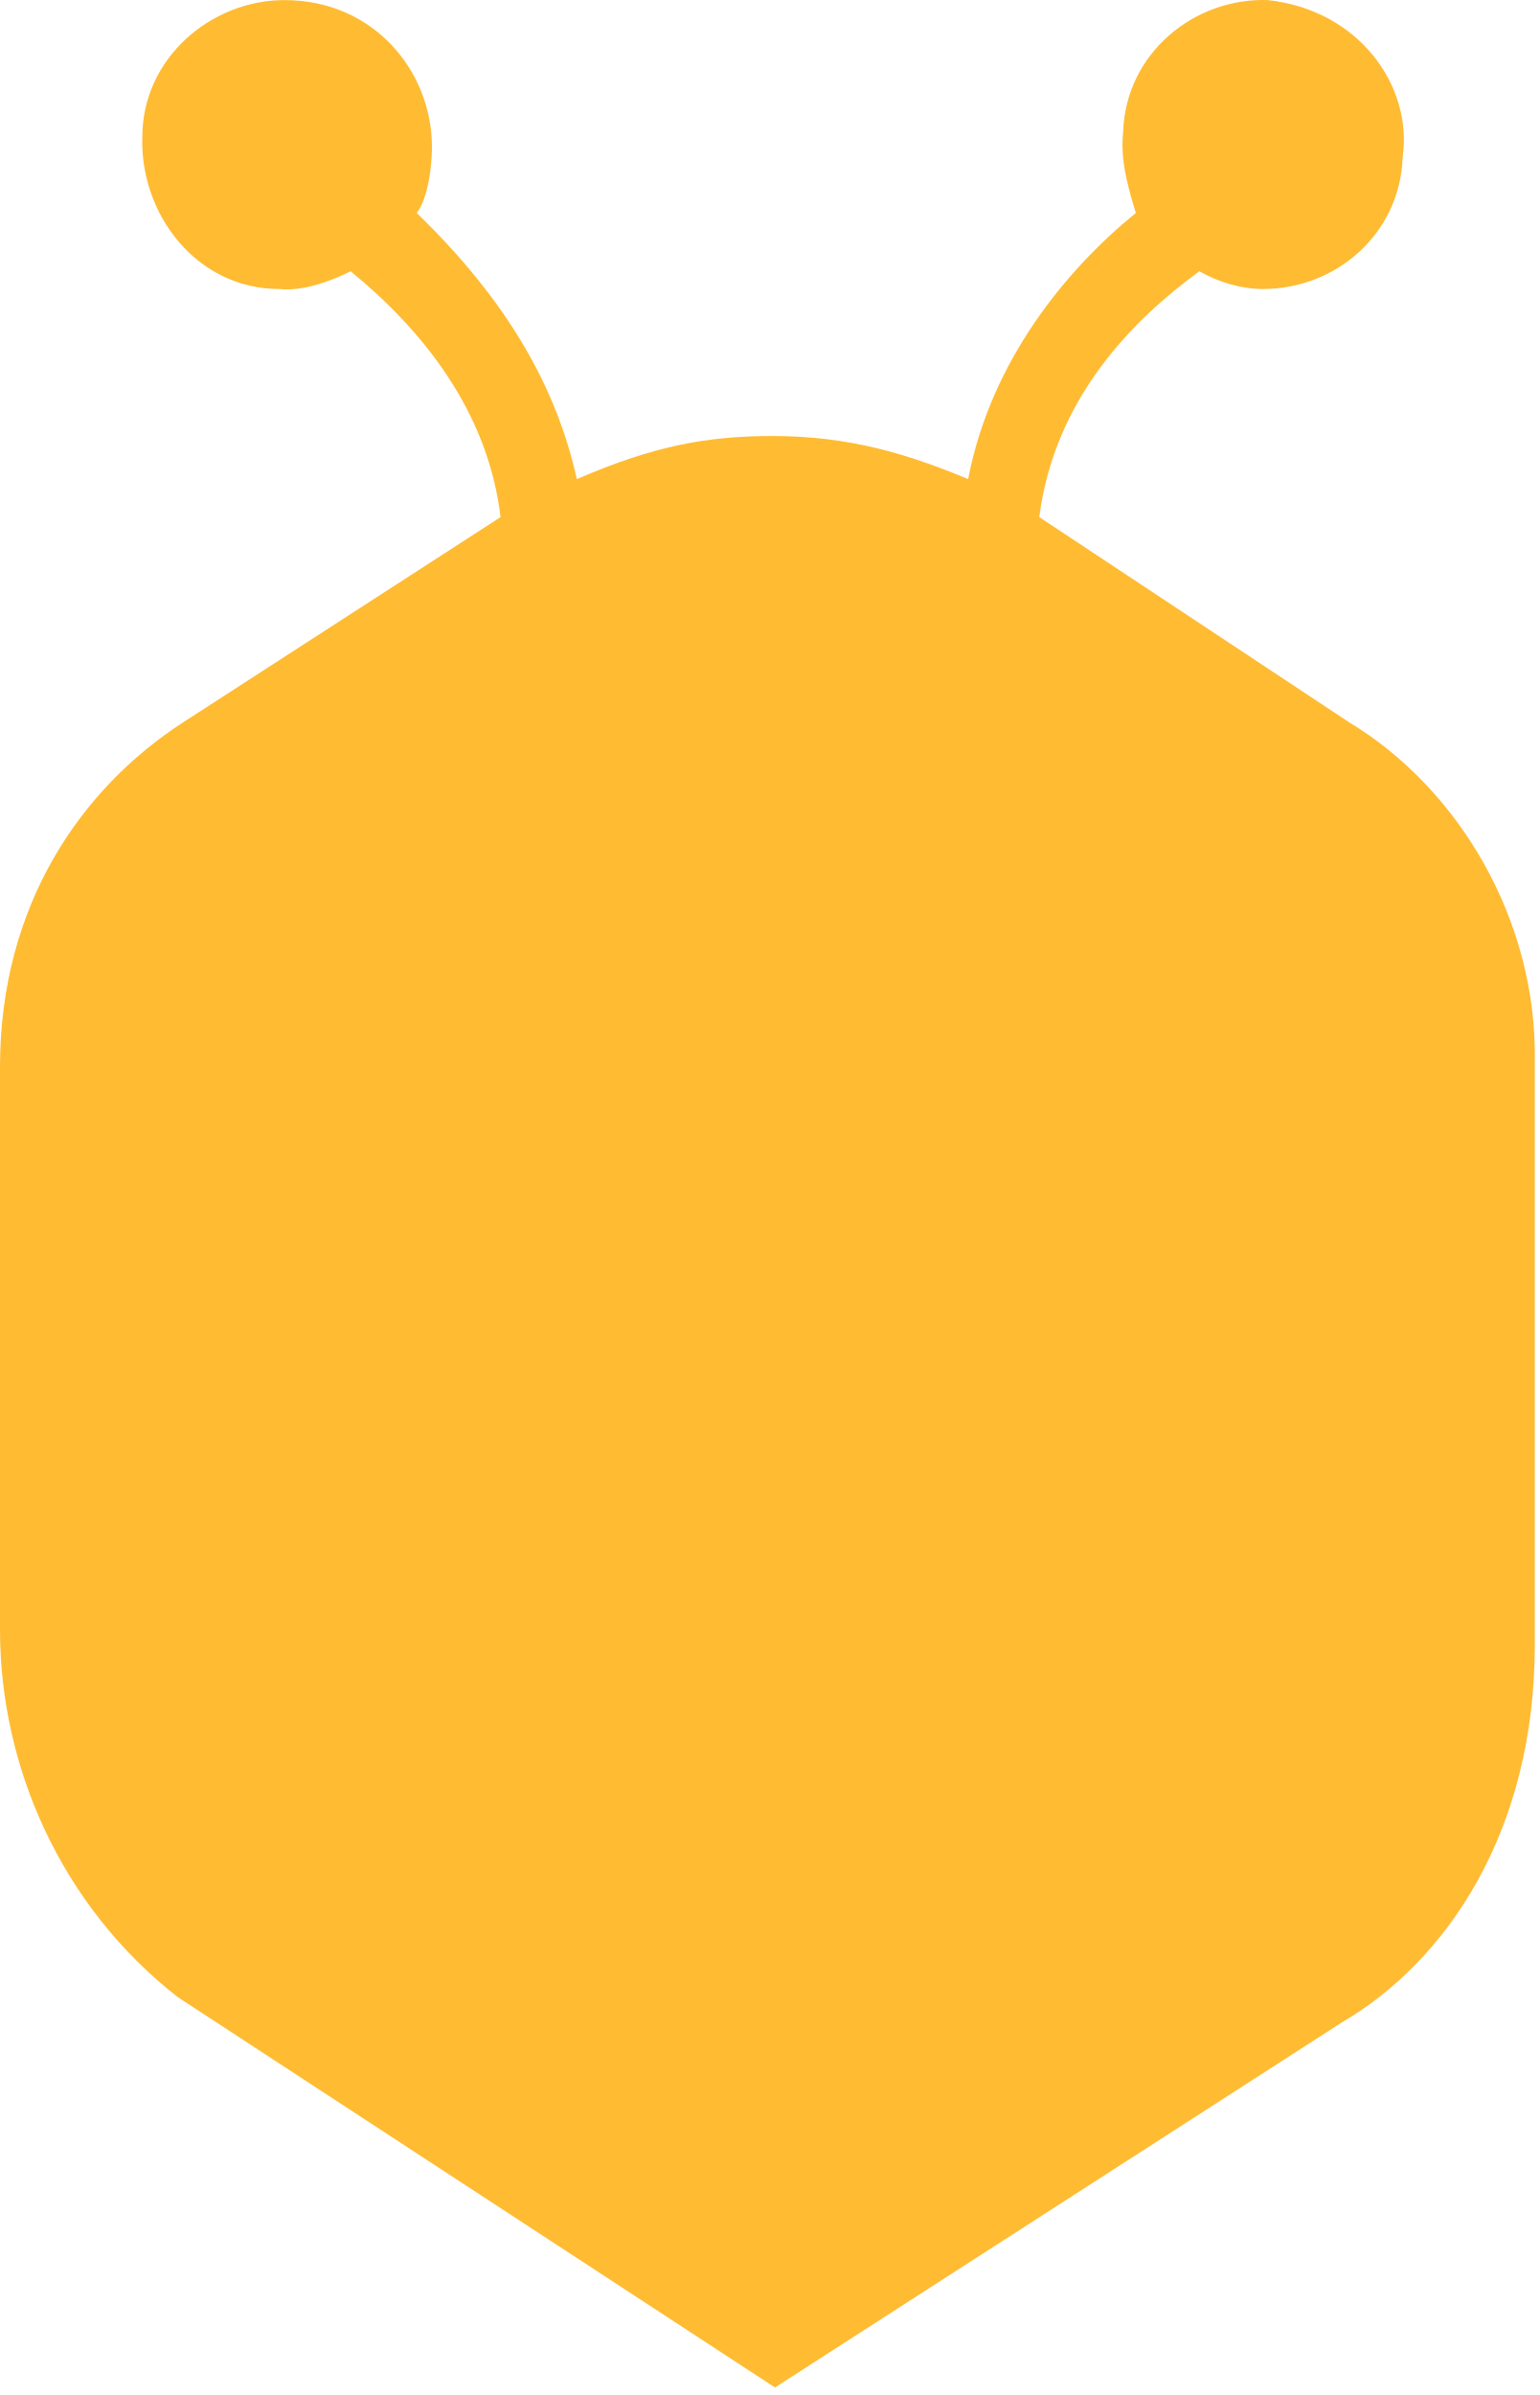
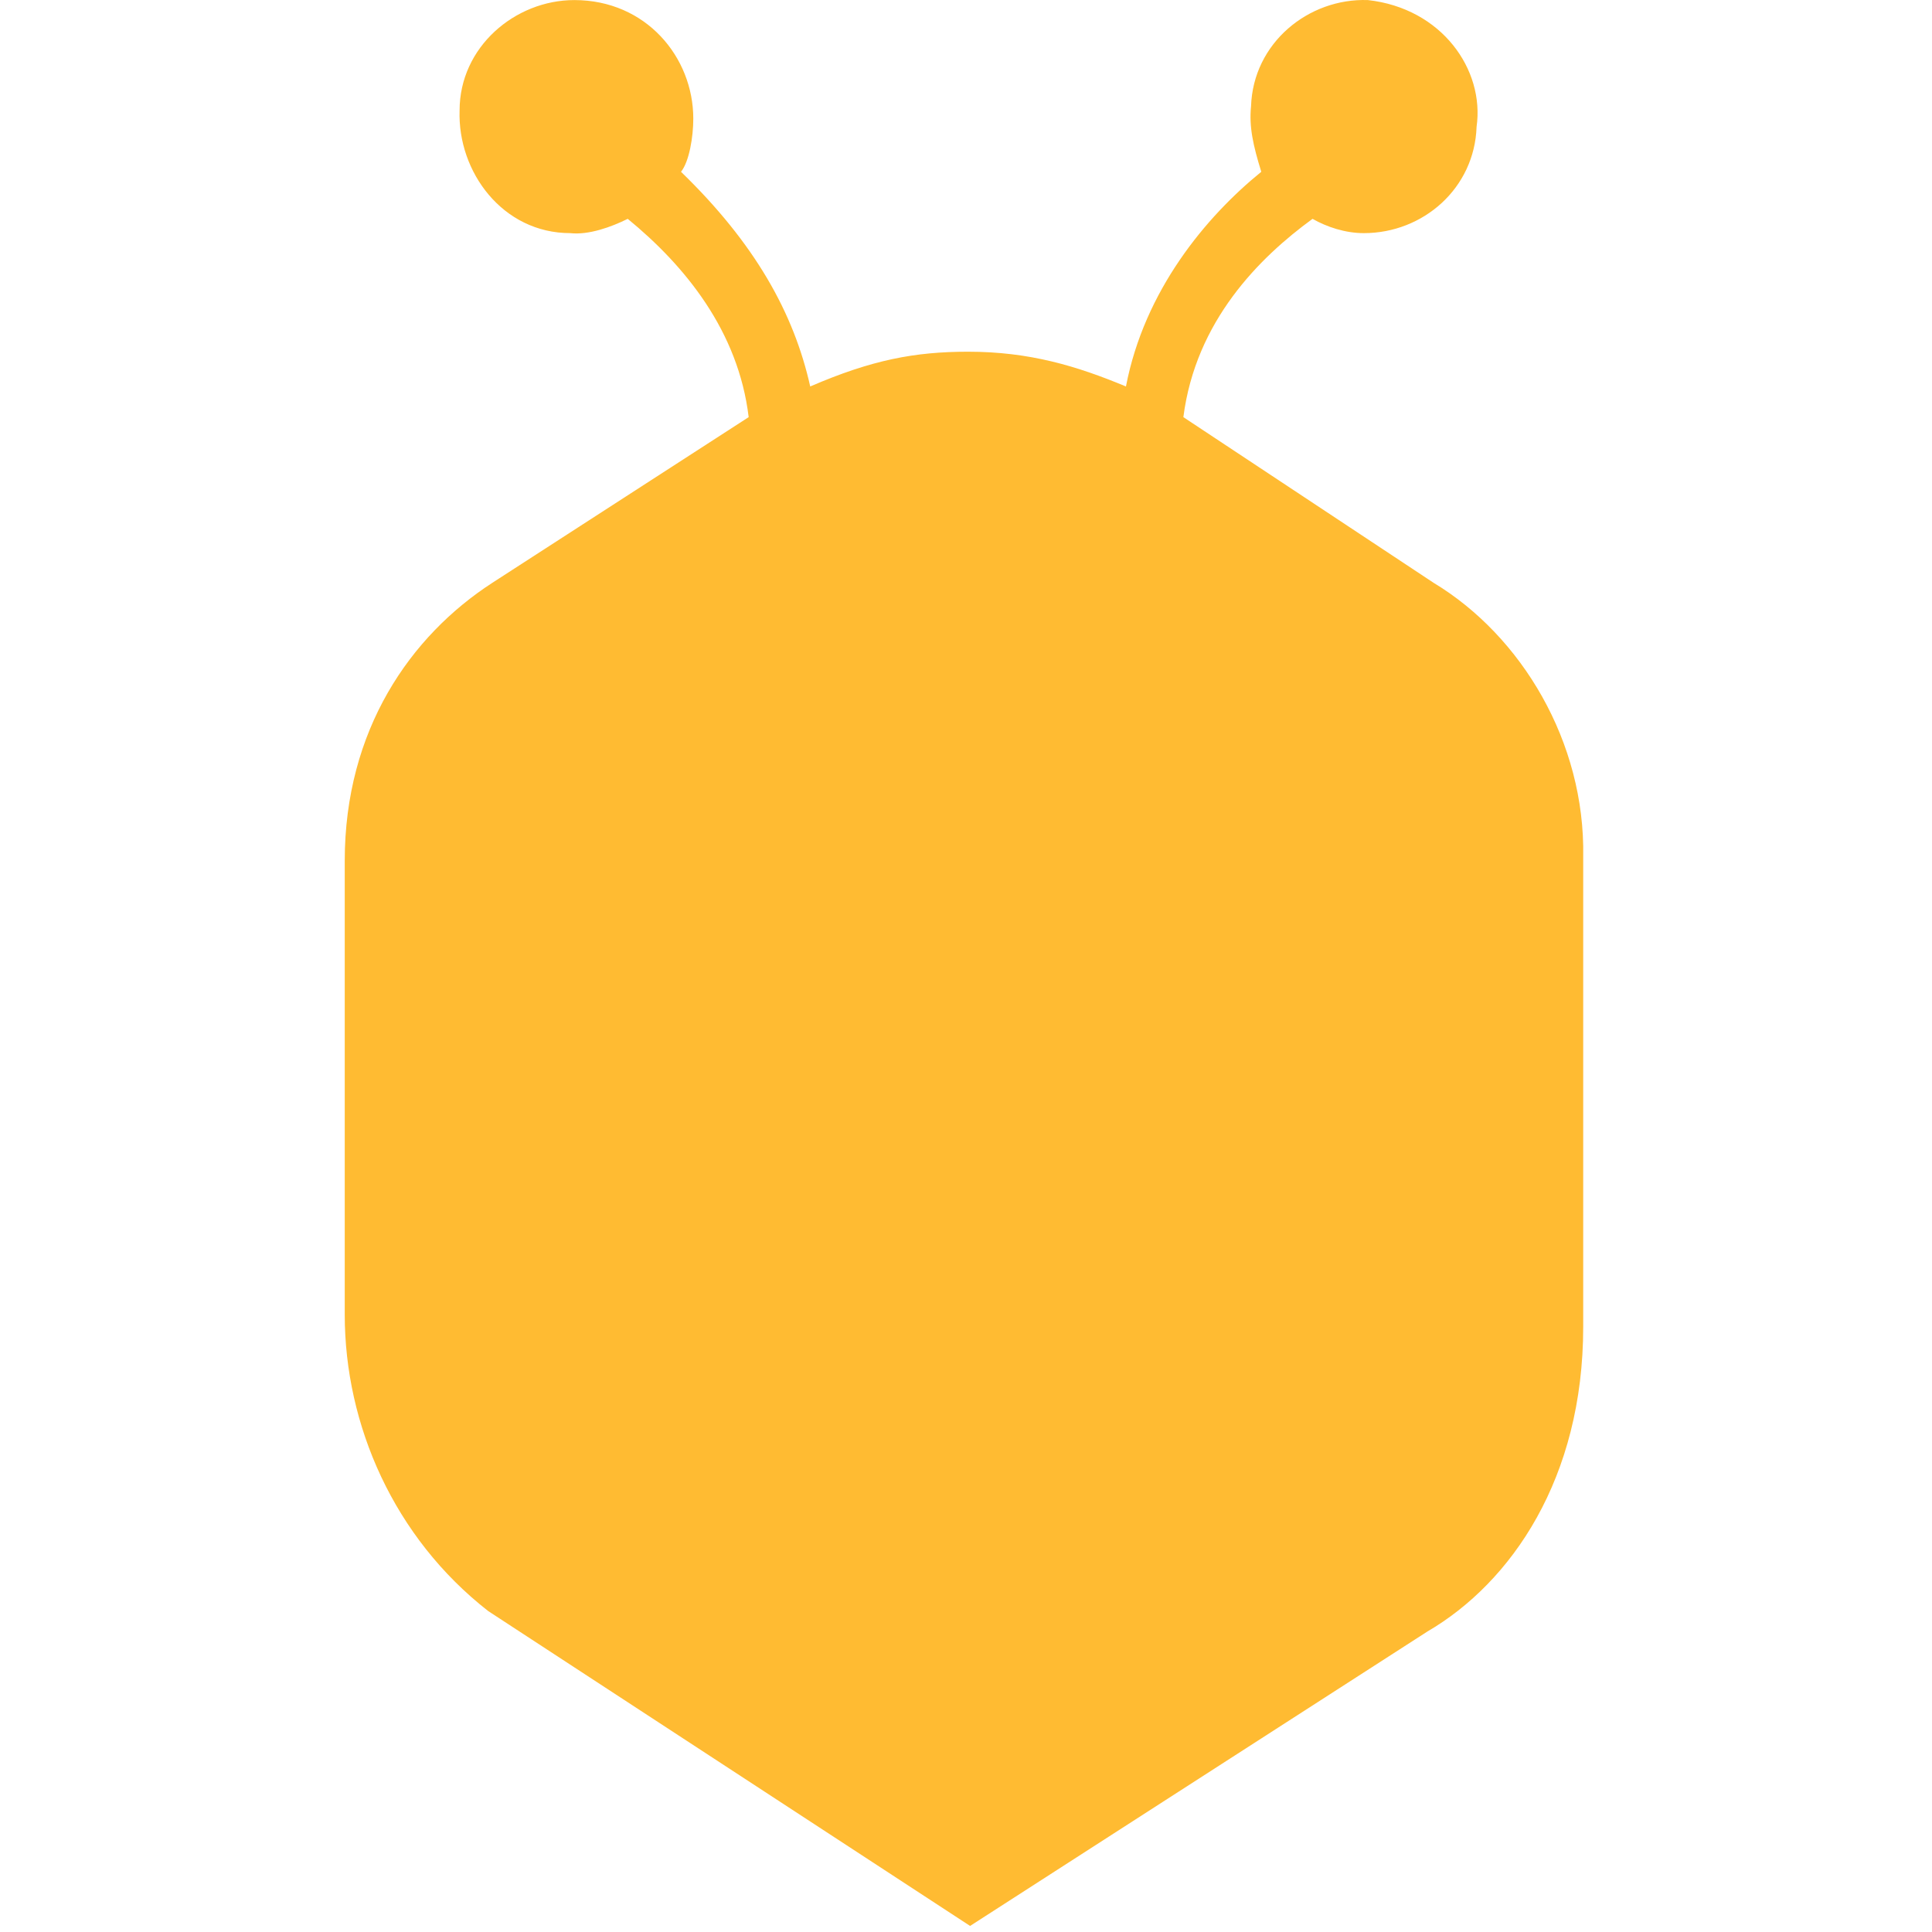
- <svg xmlns="http://www.w3.org/2000/svg" width="173" height="269" fill="none" viewBox="0 0 173 269">
+ <svg xmlns="http://www.w3.org/2000/svg" width="269" height="269" fill="none" viewBox="-48 0 269 269">
  <path fill="#FCBD32" d="M12.56 177.196V181.723C12.56 188.796 9.1 192.775 11.7 198.15L153.589 198.414C156.838 193.605 160.088 188.796 160.088 181.723V177.196H12.56Z" />
  <path fill="#27154D" d="M56.53 222.61L86.79 241.682L116.765 222.61H56.53Z" />
  <path fill="#FFBB32" d="M142.459 0.01C152.737 1.15 158.732 9.69 157.59 17.66C157.304 26.2 150.167 32.46 141.888 32.46C139.318 32.46 136.749 31.61 134.751 30.47C127.328 35.88 118.478 44.7 116.765 58.08L151.595 81.14C163.871 88.54 172.721 103.339 172.436 119.28V184.751C172.436 205.815 162.443 220.333 150.738 227.165L87.07 268.155L19.98 224.318C6.85 214.07 0 198.415 0 183.044V119.849C8.38e-05 101.631 9.14 88.54 20.56 81.14L56.24 58.08C54.81 46.12 47.39 37.01 39.4 30.47C37.11 31.61 33.97 32.744 31.4 32.46C21.98 32.46 15.7 23.92 15.99 15.38C15.99 6.56 23.7 0.01 31.97 0.01C41.97 0.01 48.53 7.98 48.53 16.52C48.53 19.081 47.96 22.5 46.82 23.92C57.1 33.88 62.52 43.56 64.81 53.81C73.37 50.11 79.37 48.97 86.79 48.97C95.35 48.97 101.92 50.96 108.771 53.81C111.341 40.43 119.905 30.18 127.613 23.92C126.471 20.22 125.901 17.66 126.187 14.81C126.472 5.99 134.18 -0.28 142.459 0.01Z" />
</svg>
